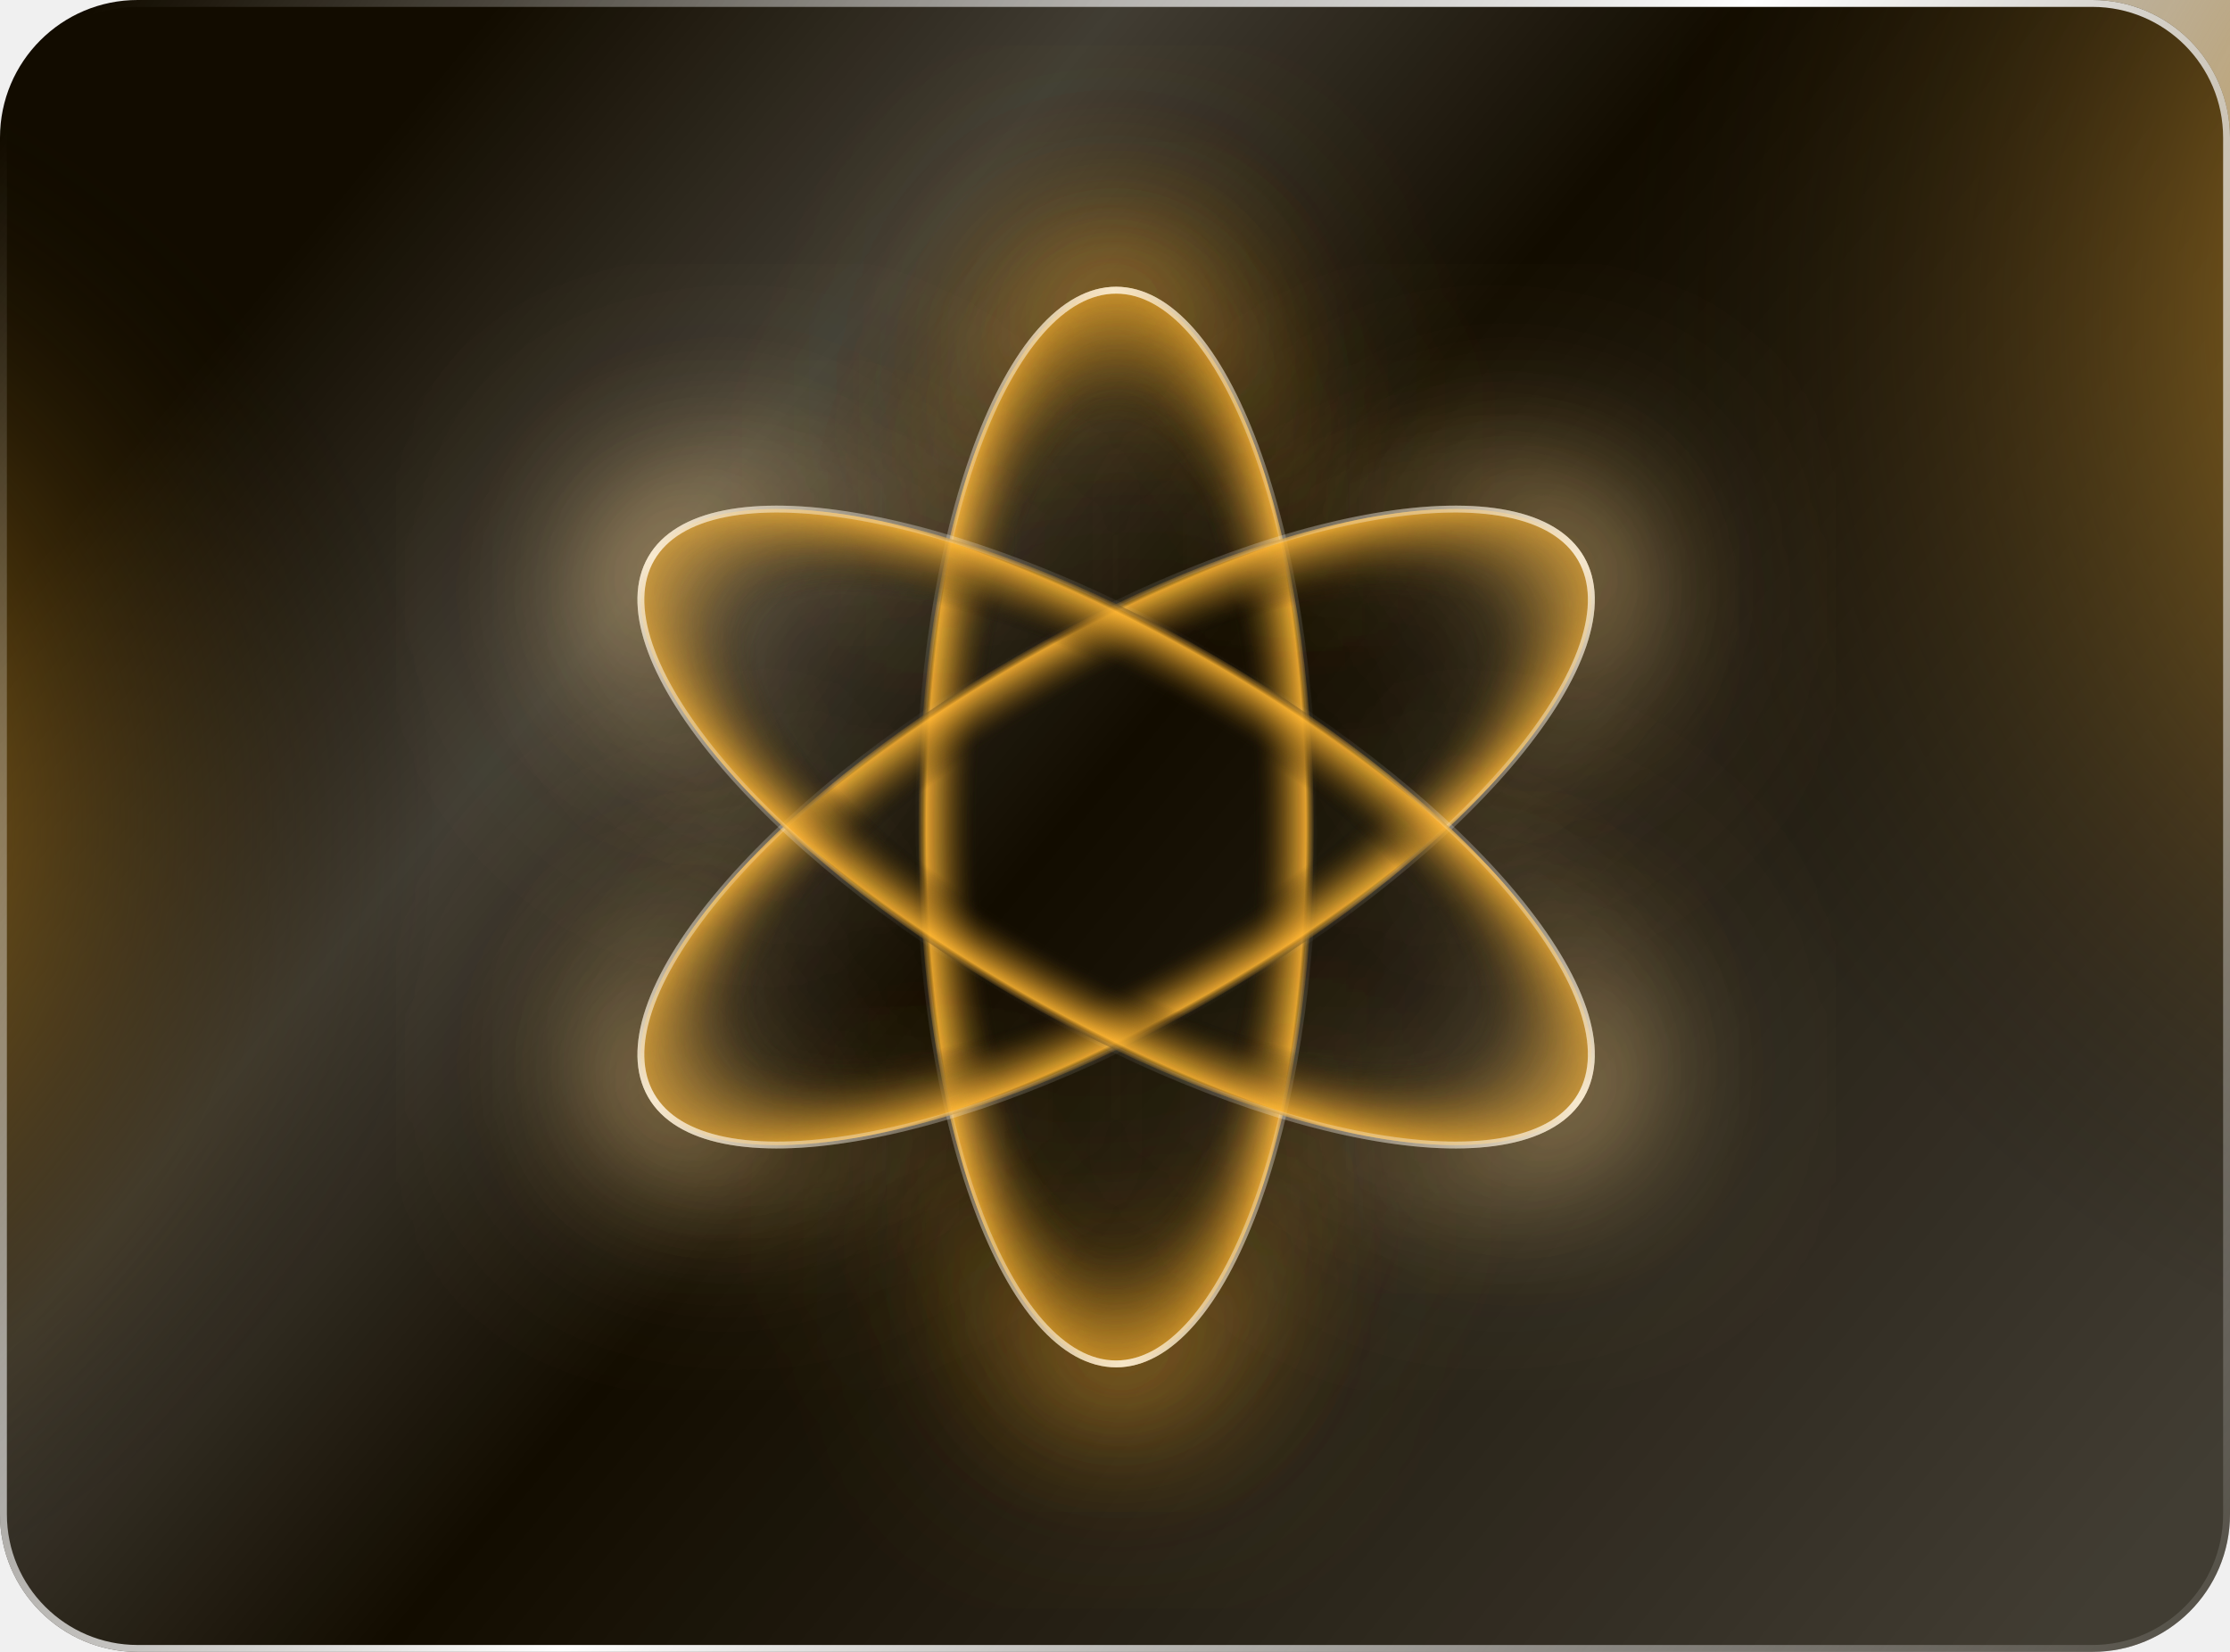
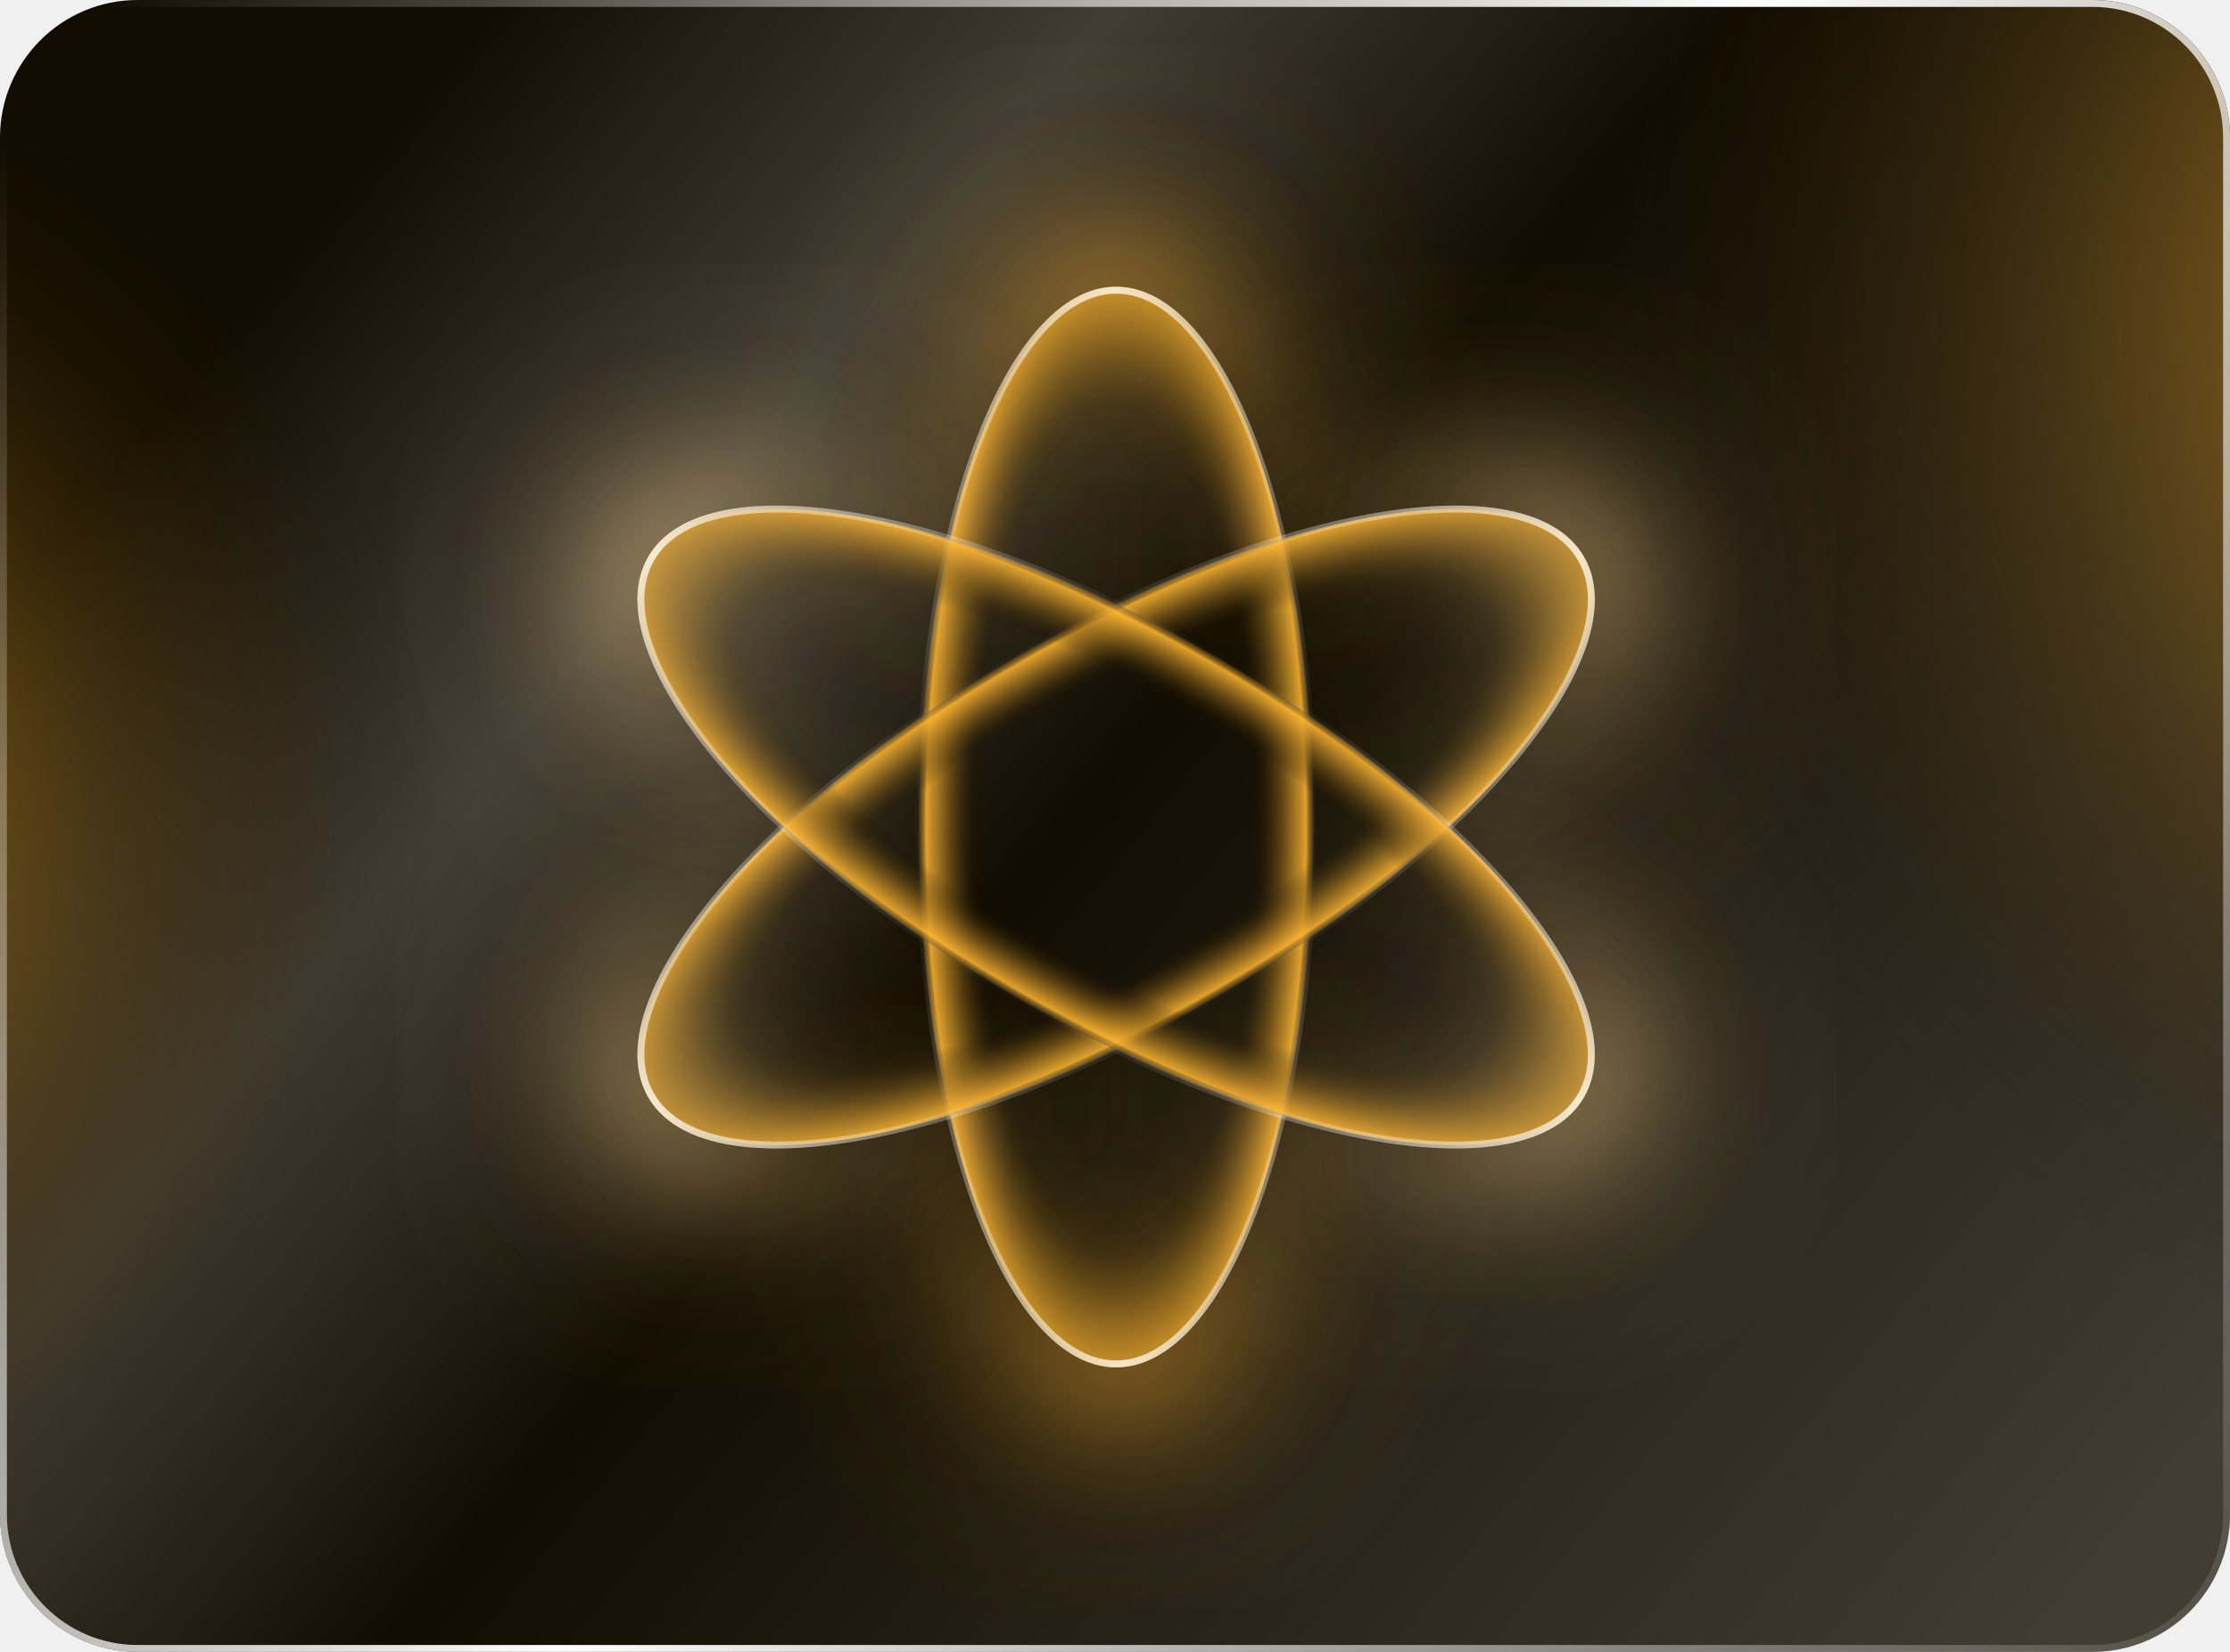
<svg xmlns="http://www.w3.org/2000/svg" width="324" height="240" viewBox="0 0 324 240" fill="none">
  <g clip-path="url(#clip0_41_24969)">
    <rect width="324" height="240" rx="20" fill="#120C00" />
    <rect width="324" height="240" rx="20" fill="url(#paint0_linear_41_24969)" fill-opacity="0.2" />
    <circle cx="-56" cy="120" r="120" fill="url(#paint1_radial_41_24969)" />
    <circle cx="394" cy="46" r="161" fill="url(#paint2_radial_41_24969)" />
    <g opacity="0.8">
      <path d="M162.162 42.162C158.325 42.162 154.608 44.25 151.168 48.161C147.728 52.071 144.607 57.758 141.977 64.828C136.716 78.965 133.453 98.528 133.453 120.162C133.453 141.795 136.716 161.358 141.977 175.495C144.607 182.565 147.728 188.252 151.168 192.162C154.608 196.073 158.325 198.162 162.162 198.162C165.999 198.162 169.716 196.073 173.156 192.162C176.596 188.252 179.717 182.565 182.348 175.495C187.608 161.358 190.871 141.795 190.871 120.162C190.871 98.528 187.608 78.965 182.348 64.828C179.717 57.758 176.596 52.071 173.156 48.161C169.716 44.25 165.999 42.162 162.162 42.162Z" fill="url(#paint3_radial_41_24969)" stroke="url(#paint4_linear_41_24969)" />
      <g filter="url(#filter0_f_41_24969)">
        <path d="M130.453 120.162C130.453 98.266 133.751 78.332 139.165 63.782C141.868 56.516 145.148 50.462 148.915 46.179C152.68 41.9 157.15 39.162 162.162 39.162C167.174 39.162 171.644 41.9 175.409 46.179C179.177 50.462 182.456 56.516 185.159 63.782C190.573 78.332 193.871 98.266 193.871 120.162C193.871 142.057 190.573 161.991 185.159 176.541C182.456 183.807 179.177 189.861 175.409 194.144C171.644 198.423 167.174 201.162 162.162 201.162C157.15 201.162 152.68 198.423 148.915 194.144C145.148 189.861 141.868 183.807 139.165 176.541C133.751 161.991 130.453 142.057 130.453 120.162Z" stroke="url(#paint5_linear_41_24969)" stroke-width="5" />
      </g>
      <g filter="url(#filter1_f_41_24969)">
        <path d="M131.453 120.162C131.453 98.353 134.739 78.543 140.102 64.131C142.781 56.93 146.008 50.998 149.666 46.84C153.323 42.684 157.541 40.162 162.162 40.162C166.783 40.162 171.001 42.684 174.658 46.84C178.316 50.998 181.543 56.93 184.222 64.131C189.585 78.543 192.871 98.353 192.871 120.162C192.871 141.97 189.585 161.78 184.222 176.193C181.543 183.393 178.316 189.325 174.658 193.483C171.001 197.64 166.783 200.162 162.162 200.162C157.541 200.162 153.323 197.64 149.666 193.483C146.008 189.325 142.781 183.393 140.102 176.193C134.739 161.78 131.453 141.97 131.453 120.162Z" stroke="url(#paint6_linear_41_24969)" stroke-width="3" />
      </g>
      <g filter="url(#filter2_f_41_24969)">
        <path d="M132.453 120.162C132.453 98.441 135.728 78.754 141.039 64.479C143.694 57.344 146.868 51.535 150.417 47.5C153.966 43.467 157.933 41.162 162.162 41.162C166.391 41.162 170.359 43.467 173.907 47.5C177.456 51.535 180.63 57.344 183.285 64.479C188.596 78.754 191.871 98.441 191.871 120.162C191.871 141.883 188.596 161.569 183.285 175.844C180.63 182.979 177.456 188.789 173.907 192.823C170.359 196.857 166.391 199.162 162.162 199.162C157.933 199.162 153.966 196.857 150.417 192.823C146.868 188.789 143.694 182.979 141.039 175.844C135.728 161.569 132.453 141.883 132.453 120.162Z" stroke="url(#paint7_linear_41_24969)" />
      </g>
    </g>
    <g opacity="0.8">
      <path d="M162.162 42.162C158.325 42.162 154.608 44.25 151.168 48.161C147.728 52.071 144.607 57.758 141.977 64.828C136.716 78.965 133.453 98.528 133.453 120.162C133.453 141.795 136.716 161.358 141.977 175.495C144.607 182.565 147.728 188.252 151.168 192.162C154.608 196.073 158.325 198.162 162.162 198.162C165.999 198.162 169.716 196.073 173.156 192.162C176.596 188.252 179.717 182.565 182.348 175.495C187.608 161.358 190.871 141.795 190.871 120.162C190.871 98.528 187.608 78.965 182.348 64.828C179.717 57.758 176.596 52.071 173.156 48.161C169.716 44.25 165.999 42.162 162.162 42.162Z" fill="url(#paint8_radial_41_24969)" stroke="url(#paint9_linear_41_24969)" />
      <g filter="url(#filter3_f_41_24969)">
        <path d="M130.453 120.162C130.453 98.266 133.751 78.332 139.165 63.782C141.868 56.516 145.148 50.462 148.915 46.179C152.68 41.9 157.15 39.162 162.162 39.162C167.174 39.162 171.644 41.9 175.409 46.179C179.177 50.462 182.456 56.516 185.159 63.782C190.573 78.332 193.871 98.266 193.871 120.162C193.871 142.057 190.573 161.991 185.159 176.541C182.456 183.807 179.177 189.861 175.409 194.144C171.644 198.423 167.174 201.162 162.162 201.162C157.15 201.162 152.68 198.423 148.915 194.144C145.148 189.861 141.868 183.807 139.165 176.541C133.751 161.991 130.453 142.057 130.453 120.162Z" stroke="url(#paint10_linear_41_24969)" stroke-width="5" />
      </g>
      <g filter="url(#filter4_f_41_24969)">
        <path d="M131.453 120.162C131.453 98.353 134.739 78.543 140.102 64.131C142.781 56.93 146.008 50.998 149.666 46.84C153.323 42.684 157.541 40.162 162.162 40.162C166.783 40.162 171.001 42.684 174.658 46.84C178.316 50.998 181.543 56.93 184.222 64.131C189.585 78.543 192.871 98.353 192.871 120.162C192.871 141.97 189.585 161.78 184.222 176.193C181.543 183.393 178.316 189.325 174.658 193.483C171.001 197.64 166.783 200.162 162.162 200.162C157.541 200.162 153.323 197.64 149.666 193.483C146.008 189.325 142.781 183.393 140.102 176.193C134.739 161.78 131.453 141.97 131.453 120.162Z" stroke="url(#paint11_linear_41_24969)" stroke-width="3" />
      </g>
      <g filter="url(#filter5_f_41_24969)">
        <path d="M132.453 120.162C132.453 98.441 135.728 78.754 141.039 64.479C143.694 57.344 146.868 51.535 150.417 47.5C153.966 43.467 157.933 41.162 162.162 41.162C166.391 41.162 170.359 43.467 173.907 47.5C177.456 51.535 180.63 57.344 183.285 64.479C188.596 78.754 191.871 98.441 191.871 120.162C191.871 141.883 188.596 161.569 183.285 175.844C180.63 182.979 177.456 188.789 173.907 192.823C170.359 196.857 166.391 199.162 162.162 199.162C157.933 199.162 153.966 196.857 150.417 192.823C146.868 188.789 143.694 182.979 141.039 175.844C135.728 161.569 132.453 141.883 132.453 120.162Z" stroke="url(#paint12_linear_41_24969)" />
      </g>
    </g>
    <g opacity="0.8">
      <path d="M229.712 81.162C227.793 77.838 224.127 75.664 219.019 74.64C213.913 73.616 207.428 73.757 199.99 75.014C185.117 77.527 166.543 84.482 147.807 95.299C129.072 106.115 113.762 118.723 104.149 130.347C99.341 136.161 95.977 141.707 94.31 146.641C92.644 151.576 92.694 155.839 94.612 159.162C96.531 162.485 100.197 164.659 105.305 165.683C110.411 166.707 116.896 166.566 124.335 165.309C139.207 162.796 157.782 155.841 176.517 145.025C195.252 134.208 210.562 121.6 220.175 109.976C224.983 104.162 228.347 98.617 230.014 93.682C231.68 88.747 231.631 84.484 229.712 81.162Z" fill="url(#paint13_radial_41_24969)" stroke="url(#paint14_linear_41_24969)" />
      <g filter="url(#filter6_f_41_24969)">
        <path d="M146.307 92.701C165.27 81.753 184.182 74.642 199.49 72.055C207.134 70.764 214.016 70.577 219.609 71.698C225.197 72.819 229.804 75.321 232.31 79.662C234.816 84.002 234.679 89.243 232.856 94.642C231.031 100.047 227.427 105.914 222.487 111.888C212.593 123.852 196.979 136.675 178.017 147.623C159.054 158.57 140.142 165.681 124.834 168.267C117.19 169.559 110.308 169.746 104.715 168.625C99.127 167.504 94.52 165.002 92.014 160.662C89.508 156.321 89.645 151.08 91.468 145.681C93.293 140.276 96.897 134.409 101.837 128.435C111.731 116.471 127.345 103.648 146.307 92.701Z" stroke="url(#paint15_linear_41_24969)" stroke-width="5" />
      </g>
      <g filter="url(#filter7_f_41_24969)">
        <path d="M146.807 93.567C165.694 82.662 184.493 75.603 199.656 73.042C207.232 71.762 213.982 71.59 219.413 72.679C224.84 73.767 229.134 76.16 231.444 80.162C233.754 84.163 233.68 89.078 231.909 94.322C230.136 99.57 226.612 105.33 221.716 111.25C211.916 123.101 196.403 135.852 177.517 146.757C158.63 157.661 139.831 164.72 124.668 167.281C117.092 168.561 110.342 168.733 104.911 167.644C99.484 166.556 95.19 164.163 92.88 160.162C90.57 156.16 90.644 151.245 92.416 146.001C94.188 140.753 97.712 134.993 102.608 129.073C112.408 117.222 127.921 104.471 146.807 93.567Z" stroke="url(#paint16_linear_41_24969)" stroke-width="3" />
      </g>
      <g filter="url(#filter8_f_41_24969)">
        <path d="M147.307 94.433C166.118 83.572 184.805 76.565 199.823 74.028C207.33 72.759 213.948 72.603 219.216 73.659C224.484 74.716 228.464 76.999 230.578 80.662C232.692 84.324 232.68 88.912 230.961 94.002C229.242 99.093 225.798 104.746 220.946 110.613C211.239 122.35 195.828 135.03 177.017 145.891C158.206 156.751 139.519 163.758 124.501 166.295C116.994 167.564 110.377 167.72 105.108 166.664C99.841 165.607 95.861 163.324 93.746 159.662C91.632 155.999 91.644 151.411 93.363 146.321C95.082 141.23 98.526 135.577 103.378 129.71C113.085 117.973 128.497 105.293 147.307 94.433Z" stroke="url(#paint17_linear_41_24969)" />
      </g>
    </g>
    <g opacity="0.8">
      <path d="M229.712 81.162C227.793 77.838 224.127 75.664 219.019 74.64C213.913 73.616 207.428 73.757 199.99 75.014C185.117 77.527 166.543 84.482 147.807 95.299C129.072 106.115 113.762 118.723 104.149 130.347C99.341 136.161 95.977 141.707 94.31 146.641C92.644 151.576 92.694 155.839 94.612 159.162C96.531 162.485 100.197 164.659 105.305 165.683C110.411 166.707 116.896 166.566 124.335 165.309C139.207 162.796 157.782 155.841 176.517 145.025C195.252 134.208 210.562 121.6 220.175 109.976C224.983 104.162 228.347 98.617 230.014 93.682C231.68 88.747 231.631 84.484 229.712 81.162Z" fill="url(#paint18_radial_41_24969)" stroke="url(#paint19_linear_41_24969)" />
      <g filter="url(#filter9_f_41_24969)">
        <path d="M146.307 92.701C165.27 81.753 184.182 74.642 199.49 72.055C207.134 70.764 214.016 70.577 219.609 71.698C225.197 72.819 229.804 75.321 232.31 79.662C234.816 84.002 234.679 89.243 232.856 94.642C231.031 100.047 227.427 105.914 222.487 111.888C212.593 123.852 196.979 136.675 178.017 147.623C159.054 158.57 140.142 165.681 124.834 168.267C117.19 169.559 110.308 169.746 104.715 168.625C99.127 167.504 94.52 165.002 92.014 160.662C89.508 156.321 89.645 151.08 91.468 145.681C93.293 140.276 96.897 134.409 101.837 128.435C111.731 116.471 127.345 103.648 146.307 92.701Z" stroke="url(#paint20_linear_41_24969)" stroke-width="5" />
      </g>
      <g filter="url(#filter10_f_41_24969)">
        <path d="M146.807 93.567C165.694 82.662 184.493 75.603 199.656 73.042C207.232 71.762 213.982 71.59 219.413 72.679C224.84 73.767 229.134 76.16 231.444 80.162C233.754 84.163 233.68 89.078 231.909 94.322C230.136 99.57 226.612 105.33 221.716 111.25C211.916 123.101 196.403 135.852 177.517 146.757C158.63 157.661 139.831 164.72 124.668 167.281C117.092 168.561 110.342 168.733 104.911 167.644C99.484 166.556 95.19 164.163 92.88 160.162C90.57 156.16 90.644 151.245 92.416 146.001C94.188 140.753 97.712 134.993 102.608 129.073C112.408 117.222 127.921 104.471 146.807 93.567Z" stroke="url(#paint21_linear_41_24969)" stroke-width="3" />
      </g>
      <g filter="url(#filter11_f_41_24969)">
        <path d="M147.307 94.433C166.118 83.572 184.805 76.565 199.823 74.028C207.33 72.759 213.948 72.603 219.216 73.659C224.484 74.716 228.464 76.999 230.578 80.662C232.692 84.324 232.68 88.912 230.961 94.002C229.242 99.093 225.798 104.746 220.946 110.613C211.239 122.35 195.828 135.03 177.017 145.891C158.206 156.751 139.519 163.758 124.501 166.295C116.994 167.564 110.377 167.72 105.108 166.664C99.841 165.607 95.861 163.324 93.746 159.662C91.632 155.999 91.644 151.411 93.363 146.321C95.082 141.23 98.526 135.577 103.378 129.71C113.085 117.973 128.497 105.293 147.307 94.433Z" stroke="url(#paint22_linear_41_24969)" />
      </g>
    </g>
    <g opacity="0.8">
      <path d="M94.612 81.162C96.531 77.838 100.197 75.664 105.304 74.64C110.411 73.616 116.896 73.757 124.334 75.014C139.207 77.527 157.781 84.482 176.517 95.299C195.252 106.115 210.562 118.723 220.175 130.347C224.983 136.161 228.347 141.707 230.014 146.641C231.68 151.576 231.63 155.839 229.712 159.162C227.793 162.485 224.127 164.659 219.019 165.683C213.913 166.707 207.428 166.566 199.989 165.309C185.116 162.796 166.542 155.841 147.807 145.025C129.072 134.208 113.762 121.6 104.149 109.976C99.341 104.162 95.977 98.617 94.31 93.682C92.644 88.747 92.693 84.484 94.612 81.162Z" fill="url(#paint23_radial_41_24969)" stroke="url(#paint24_linear_41_24969)" />
      <g filter="url(#filter12_f_41_24969)">
        <path d="M178.017 92.701C159.054 81.753 140.142 74.642 124.834 72.055C117.19 70.764 110.308 70.577 104.715 71.698C99.127 72.819 94.52 75.321 92.014 79.662C89.508 84.002 89.644 89.243 91.468 94.642C93.293 100.047 96.897 105.914 101.837 111.888C111.731 123.852 127.345 136.675 146.307 147.623C165.27 158.57 184.182 165.681 199.49 168.267C207.134 169.559 214.016 169.746 219.609 168.625C225.197 167.504 229.804 165.002 232.31 160.662C234.816 156.321 234.679 151.08 232.856 145.681C231.031 140.276 227.427 134.409 222.487 128.435C212.593 116.471 196.979 103.648 178.017 92.701Z" stroke="url(#paint25_linear_41_24969)" stroke-width="5" />
      </g>
      <g filter="url(#filter13_f_41_24969)">
        <path d="M177.517 93.567C158.63 82.662 139.831 75.603 124.668 73.042C117.092 71.762 110.342 71.59 104.911 72.679C99.484 73.767 95.19 76.16 92.88 80.162C90.57 84.163 90.644 89.078 92.415 94.322C94.188 99.57 97.712 105.33 102.608 111.25C112.408 123.101 127.921 135.852 146.807 146.757C165.694 157.661 184.493 164.72 199.656 167.281C207.232 168.561 213.982 168.733 219.413 167.644C224.84 166.556 229.134 164.163 231.444 160.162C233.754 156.16 233.68 151.245 231.908 146.001C230.136 140.753 226.612 134.993 221.716 129.073C211.916 117.222 196.403 104.471 177.517 93.567Z" stroke="url(#paint26_linear_41_24969)" stroke-width="3" />
      </g>
      <g filter="url(#filter14_f_41_24969)">
        <path d="M177.017 94.433C158.206 83.572 139.519 76.565 124.501 74.028C116.994 72.759 110.376 72.603 105.108 73.659C99.84 74.716 95.86 76.999 93.746 80.662C91.632 84.324 91.644 88.912 93.363 94.002C95.082 99.093 98.526 104.746 103.378 110.613C113.085 122.35 128.496 135.03 147.307 145.891C166.118 156.751 184.805 163.758 199.823 166.295C207.33 167.564 213.947 167.72 219.216 166.664C224.483 165.607 228.464 163.324 230.578 159.662C232.692 155.999 232.68 151.411 230.961 146.321C229.242 141.23 225.797 135.577 220.946 129.71C211.239 117.973 195.827 105.293 177.017 94.433Z" stroke="url(#paint27_linear_41_24969)" />
      </g>
    </g>
    <g opacity="0.8">
      <path d="M94.612 81.162C96.531 77.838 100.197 75.664 105.304 74.64C110.411 73.616 116.896 73.757 124.334 75.014C139.207 77.527 157.781 84.482 176.517 95.299C195.252 106.115 210.562 118.723 220.175 130.347C224.983 136.161 228.347 141.707 230.014 146.641C231.68 151.576 231.63 155.839 229.712 159.162C227.793 162.485 224.127 164.659 219.019 165.683C213.913 166.707 207.428 166.566 199.989 165.309C185.116 162.796 166.542 155.841 147.807 145.025C129.072 134.208 113.762 121.6 104.149 109.976C99.341 104.162 95.977 98.617 94.31 93.682C92.644 88.747 92.693 84.484 94.612 81.162Z" fill="url(#paint28_radial_41_24969)" stroke="url(#paint29_linear_41_24969)" />
      <g filter="url(#filter15_f_41_24969)">
        <path d="M178.017 92.701C159.054 81.753 140.142 74.642 124.834 72.055C117.19 70.764 110.308 70.577 104.715 71.698C99.127 72.819 94.52 75.321 92.014 79.662C89.508 84.002 89.644 89.243 91.468 94.642C93.293 100.047 96.897 105.914 101.837 111.888C111.731 123.852 127.345 136.675 146.307 147.623C165.27 158.57 184.182 165.681 199.49 168.267C207.134 169.559 214.016 169.746 219.609 168.625C225.197 167.504 229.804 165.002 232.31 160.662C234.816 156.321 234.679 151.08 232.856 145.681C231.031 140.276 227.427 134.409 222.487 128.435C212.593 116.471 196.979 103.648 178.017 92.701Z" stroke="url(#paint30_linear_41_24969)" stroke-width="5" />
      </g>
      <g filter="url(#filter16_f_41_24969)">
        <path d="M177.517 93.567C158.63 82.662 139.831 75.603 124.668 73.042C117.092 71.762 110.342 71.59 104.911 72.679C99.484 73.767 95.19 76.16 92.88 80.162C90.57 84.163 90.644 89.078 92.415 94.322C94.188 99.57 97.712 105.33 102.608 111.25C112.408 123.101 127.921 135.852 146.807 146.757C165.694 157.661 184.493 164.72 199.656 167.281C207.232 168.561 213.982 168.733 219.413 167.644C224.84 166.556 229.134 164.163 231.444 160.162C233.754 156.16 233.68 151.245 231.908 146.001C230.136 140.753 226.612 134.993 221.716 129.073C211.916 117.222 196.403 104.471 177.517 93.567Z" stroke="url(#paint31_linear_41_24969)" stroke-width="3" />
      </g>
      <g filter="url(#filter17_f_41_24969)">
        <path d="M177.017 94.433C158.206 83.572 139.519 76.565 124.501 74.028C116.994 72.759 110.376 72.603 105.108 73.659C99.84 74.716 95.86 76.999 93.746 80.662C91.632 84.324 91.644 88.912 93.363 94.002C95.082 99.093 98.526 104.746 103.378 110.613C113.085 122.35 128.496 135.03 147.307 145.891C166.118 156.751 184.805 163.758 199.823 166.295C207.33 167.564 213.947 167.72 219.216 166.664C224.483 165.607 228.464 163.324 230.578 159.662C232.692 155.999 232.68 151.411 230.961 146.321C229.242 141.23 225.797 135.577 220.946 129.71C211.239 117.973 195.827 105.293 177.017 94.433Z" stroke="url(#paint32_linear_41_24969)" />
      </g>
    </g>
  </g>
  <rect x="0.5" y="0.5" width="323" height="239" rx="19.5" stroke="url(#paint33_linear_41_24969)" />
  <defs>
    <filter id="filter0_f_41_24969" x="97.953" y="6.662" width="128.419" height="227" filterUnits="userSpaceOnUse" color-interpolation-filters="sRGB">
      <feFlood flood-opacity="0" result="BackgroundImageFix" />
      <feBlend mode="normal" in="SourceGraphic" in2="BackgroundImageFix" result="shape" />
      <feGaussianBlur stdDeviation="15" result="effect1_foregroundBlur_41_24969" />
    </filter>
    <filter id="filter1_f_41_24969" x="111.953" y="20.662" width="100.419" height="199" filterUnits="userSpaceOnUse" color-interpolation-filters="sRGB">
      <feFlood flood-opacity="0" result="BackgroundImageFix" />
      <feBlend mode="normal" in="SourceGraphic" in2="BackgroundImageFix" result="shape" />
      <feGaussianBlur stdDeviation="9" result="effect1_foregroundBlur_41_24969" />
    </filter>
    <filter id="filter2_f_41_24969" x="119.953" y="28.662" width="84.419" height="183" filterUnits="userSpaceOnUse" color-interpolation-filters="sRGB">
      <feFlood flood-opacity="0" result="BackgroundImageFix" />
      <feBlend mode="normal" in="SourceGraphic" in2="BackgroundImageFix" result="shape" />
      <feGaussianBlur stdDeviation="6" result="effect1_foregroundBlur_41_24969" />
    </filter>
    <filter id="filter3_f_41_24969" x="97.953" y="6.662" width="128.419" height="227" filterUnits="userSpaceOnUse" color-interpolation-filters="sRGB">
      <feFlood flood-opacity="0" result="BackgroundImageFix" />
      <feBlend mode="normal" in="SourceGraphic" in2="BackgroundImageFix" result="shape" />
      <feGaussianBlur stdDeviation="15" result="effect1_foregroundBlur_41_24969" />
    </filter>
    <filter id="filter4_f_41_24969" x="111.953" y="20.662" width="100.419" height="199" filterUnits="userSpaceOnUse" color-interpolation-filters="sRGB">
      <feFlood flood-opacity="0" result="BackgroundImageFix" />
      <feBlend mode="normal" in="SourceGraphic" in2="BackgroundImageFix" result="shape" />
      <feGaussianBlur stdDeviation="9" result="effect1_foregroundBlur_41_24969" />
    </filter>
    <filter id="filter5_f_41_24969" x="119.953" y="28.662" width="84.419" height="183" filterUnits="userSpaceOnUse" color-interpolation-filters="sRGB">
      <feFlood flood-opacity="0" result="BackgroundImageFix" />
      <feBlend mode="normal" in="SourceGraphic" in2="BackgroundImageFix" result="shape" />
      <feGaussianBlur stdDeviation="6" result="effect1_foregroundBlur_41_24969" />
    </filter>
    <filter id="filter6_f_41_24969" x="57.614" y="38.46" width="209.096" height="163.402" filterUnits="userSpaceOnUse" color-interpolation-filters="sRGB">
      <feFlood flood-opacity="0" result="BackgroundImageFix" />
      <feBlend mode="normal" in="SourceGraphic" in2="BackgroundImageFix" result="shape" />
      <feGaussianBlur stdDeviation="15" result="effect1_foregroundBlur_41_24969" />
    </filter>
    <filter id="filter7_f_41_24969" x="71.614" y="52.46" width="181.096" height="135.402" filterUnits="userSpaceOnUse" color-interpolation-filters="sRGB">
      <feFlood flood-opacity="0" result="BackgroundImageFix" />
      <feBlend mode="normal" in="SourceGraphic" in2="BackgroundImageFix" result="shape" />
      <feGaussianBlur stdDeviation="9" result="effect1_foregroundBlur_41_24969" />
    </filter>
    <filter id="filter8_f_41_24969" x="79.614" y="60.46" width="165.097" height="119.402" filterUnits="userSpaceOnUse" color-interpolation-filters="sRGB">
      <feFlood flood-opacity="0" result="BackgroundImageFix" />
      <feBlend mode="normal" in="SourceGraphic" in2="BackgroundImageFix" result="shape" />
      <feGaussianBlur stdDeviation="6" result="effect1_foregroundBlur_41_24969" />
    </filter>
    <filter id="filter9_f_41_24969" x="57.614" y="38.46" width="209.096" height="163.402" filterUnits="userSpaceOnUse" color-interpolation-filters="sRGB">
      <feFlood flood-opacity="0" result="BackgroundImageFix" />
      <feBlend mode="normal" in="SourceGraphic" in2="BackgroundImageFix" result="shape" />
      <feGaussianBlur stdDeviation="15" result="effect1_foregroundBlur_41_24969" />
    </filter>
    <filter id="filter10_f_41_24969" x="71.614" y="52.46" width="181.096" height="135.402" filterUnits="userSpaceOnUse" color-interpolation-filters="sRGB">
      <feFlood flood-opacity="0" result="BackgroundImageFix" />
      <feBlend mode="normal" in="SourceGraphic" in2="BackgroundImageFix" result="shape" />
      <feGaussianBlur stdDeviation="9" result="effect1_foregroundBlur_41_24969" />
    </filter>
    <filter id="filter11_f_41_24969" x="79.614" y="60.46" width="165.097" height="119.402" filterUnits="userSpaceOnUse" color-interpolation-filters="sRGB">
      <feFlood flood-opacity="0" result="BackgroundImageFix" />
      <feBlend mode="normal" in="SourceGraphic" in2="BackgroundImageFix" result="shape" />
      <feGaussianBlur stdDeviation="6" result="effect1_foregroundBlur_41_24969" />
    </filter>
    <filter id="filter12_f_41_24969" x="57.614" y="38.46" width="209.096" height="163.402" filterUnits="userSpaceOnUse" color-interpolation-filters="sRGB">
      <feFlood flood-opacity="0" result="BackgroundImageFix" />
      <feBlend mode="normal" in="SourceGraphic" in2="BackgroundImageFix" result="shape" />
      <feGaussianBlur stdDeviation="15" result="effect1_foregroundBlur_41_24969" />
    </filter>
    <filter id="filter13_f_41_24969" x="71.614" y="52.46" width="181.096" height="135.402" filterUnits="userSpaceOnUse" color-interpolation-filters="sRGB">
      <feFlood flood-opacity="0" result="BackgroundImageFix" />
      <feBlend mode="normal" in="SourceGraphic" in2="BackgroundImageFix" result="shape" />
      <feGaussianBlur stdDeviation="9" result="effect1_foregroundBlur_41_24969" />
    </filter>
    <filter id="filter14_f_41_24969" x="79.614" y="60.46" width="165.097" height="119.402" filterUnits="userSpaceOnUse" color-interpolation-filters="sRGB">
      <feFlood flood-opacity="0" result="BackgroundImageFix" />
      <feBlend mode="normal" in="SourceGraphic" in2="BackgroundImageFix" result="shape" />
      <feGaussianBlur stdDeviation="6" result="effect1_foregroundBlur_41_24969" />
    </filter>
    <filter id="filter15_f_41_24969" x="57.614" y="38.46" width="209.096" height="163.402" filterUnits="userSpaceOnUse" color-interpolation-filters="sRGB">
      <feFlood flood-opacity="0" result="BackgroundImageFix" />
      <feBlend mode="normal" in="SourceGraphic" in2="BackgroundImageFix" result="shape" />
      <feGaussianBlur stdDeviation="15" result="effect1_foregroundBlur_41_24969" />
    </filter>
    <filter id="filter16_f_41_24969" x="71.614" y="52.46" width="181.096" height="135.402" filterUnits="userSpaceOnUse" color-interpolation-filters="sRGB">
      <feFlood flood-opacity="0" result="BackgroundImageFix" />
      <feBlend mode="normal" in="SourceGraphic" in2="BackgroundImageFix" result="shape" />
      <feGaussianBlur stdDeviation="9" result="effect1_foregroundBlur_41_24969" />
    </filter>
    <filter id="filter17_f_41_24969" x="79.614" y="60.46" width="165.097" height="119.402" filterUnits="userSpaceOnUse" color-interpolation-filters="sRGB">
      <feFlood flood-opacity="0" result="BackgroundImageFix" />
      <feBlend mode="normal" in="SourceGraphic" in2="BackgroundImageFix" result="shape" />
      <feGaussianBlur stdDeviation="6" result="effect1_foregroundBlur_41_24969" />
    </filter>
    <linearGradient id="paint0_linear_41_24969" x1="9" y1="1.57002e-06" x2="299.5" y2="240" gradientUnits="userSpaceOnUse">
      <stop offset="0.13" stop-color="white" stop-opacity="0" />
      <stop offset="0.315" stop-color="white" />
      <stop offset="0.5" stop-color="white" stop-opacity="0" />
      <stop offset="1" stop-color="white" />
    </linearGradient>
    <radialGradient id="paint1_radial_41_24969" cx="0" cy="0" r="1" gradientUnits="userSpaceOnUse" gradientTransform="translate(-56 120) rotate(90) scale(120)">
      <stop stop-color="#FFB632" />
      <stop offset="1" stop-color="#120C00" stop-opacity="0" />
    </radialGradient>
    <radialGradient id="paint2_radial_41_24969" cx="0" cy="0" r="1" gradientUnits="userSpaceOnUse" gradientTransform="translate(394 46) rotate(90) scale(161)">
      <stop stop-color="#FFB632" />
      <stop offset="1" stop-color="#120C00" stop-opacity="0" />
    </radialGradient>
    <radialGradient id="paint3_radial_41_24969" cx="0" cy="0" r="1" gradientUnits="userSpaceOnUse" gradientTransform="translate(162.162 120.162) rotate(180) scale(29.2093 86.891)">
      <stop stop-color="#120C00" stop-opacity="0" />
      <stop offset="0.68" stop-color="#120C00" stop-opacity="0" />
      <stop offset="0.945" stop-color="#FFB632" stop-opacity="0.8" />
      <stop offset="1" stop-color="#120C00" stop-opacity="0" />
    </radialGradient>
    <linearGradient id="paint4_linear_41_24969" x1="191.371" y1="116.209" x2="132.921" y2="116.757" gradientUnits="userSpaceOnUse">
      <stop stop-color="white" stop-opacity="0" />
      <stop offset="0.495" stop-color="white" />
      <stop offset="1" stop-color="white" stop-opacity="0" />
    </linearGradient>
    <linearGradient id="paint5_linear_41_24969" x1="191.371" y1="116.209" x2="132.921" y2="116.757" gradientUnits="userSpaceOnUse">
      <stop stop-color="#FFB632" stop-opacity="0" />
      <stop offset="0.495" stop-color="#FFB632" />
      <stop offset="1" stop-color="#FFB632" stop-opacity="0" />
    </linearGradient>
    <linearGradient id="paint6_linear_41_24969" x1="191.371" y1="116.209" x2="132.921" y2="116.757" gradientUnits="userSpaceOnUse">
      <stop stop-color="#FFB632" stop-opacity="0" />
      <stop offset="0.495" stop-color="#FFB632" />
      <stop offset="1" stop-color="#FFB632" stop-opacity="0" />
    </linearGradient>
    <linearGradient id="paint7_linear_41_24969" x1="191.371" y1="116.209" x2="132.921" y2="116.757" gradientUnits="userSpaceOnUse">
      <stop stop-color="#FFB632" stop-opacity="0" />
      <stop offset="0.495" stop-color="#FFB632" />
      <stop offset="1" stop-color="#FFB632" stop-opacity="0" />
    </linearGradient>
    <radialGradient id="paint8_radial_41_24969" cx="0" cy="0" r="1" gradientUnits="userSpaceOnUse" gradientTransform="translate(162.162 120.162) rotate(180) scale(29.2093 86.891)">
      <stop stop-color="#120C00" stop-opacity="0" />
      <stop offset="0.68" stop-color="#120C00" stop-opacity="0" />
      <stop offset="0.945" stop-color="#FFB632" stop-opacity="0.8" />
      <stop offset="1" stop-color="#120C00" stop-opacity="0" />
    </radialGradient>
    <linearGradient id="paint9_linear_41_24969" x1="191.371" y1="116.209" x2="132.921" y2="116.757" gradientUnits="userSpaceOnUse">
      <stop stop-color="white" stop-opacity="0" />
      <stop offset="0.495" stop-color="white" />
      <stop offset="1" stop-color="white" stop-opacity="0" />
    </linearGradient>
    <linearGradient id="paint10_linear_41_24969" x1="191.371" y1="116.209" x2="132.921" y2="116.757" gradientUnits="userSpaceOnUse">
      <stop stop-color="#FFB632" stop-opacity="0" />
      <stop offset="0.495" stop-color="#FFB632" />
      <stop offset="1" stop-color="#FFB632" stop-opacity="0" />
    </linearGradient>
    <linearGradient id="paint11_linear_41_24969" x1="191.371" y1="116.209" x2="132.921" y2="116.757" gradientUnits="userSpaceOnUse">
      <stop stop-color="#FFB632" stop-opacity="0" />
      <stop offset="0.495" stop-color="#FFB632" />
      <stop offset="1" stop-color="#FFB632" stop-opacity="0" />
    </linearGradient>
    <linearGradient id="paint12_linear_41_24969" x1="191.371" y1="116.209" x2="132.921" y2="116.757" gradientUnits="userSpaceOnUse">
      <stop stop-color="#FFB632" stop-opacity="0" />
      <stop offset="0.495" stop-color="#FFB632" />
      <stop offset="1" stop-color="#FFB632" stop-opacity="0" />
    </linearGradient>
    <radialGradient id="paint13_radial_41_24969" cx="0" cy="0" r="1" gradientUnits="userSpaceOnUse" gradientTransform="translate(162.162 120.162) rotate(-120) scale(29.2093 86.8911)">
      <stop stop-color="#120C00" stop-opacity="0" />
      <stop offset="0.68" stop-color="#120C00" stop-opacity="0" />
      <stop offset="0.945" stop-color="#FFB632" stop-opacity="0.8" />
      <stop offset="1" stop-color="#120C00" stop-opacity="0" />
    </radialGradient>
    <linearGradient id="paint14_linear_41_24969" x1="180.189" y1="143.481" x2="150.49" y2="93.135" gradientUnits="userSpaceOnUse">
      <stop stop-color="white" stop-opacity="0" />
      <stop offset="0.495" stop-color="white" />
      <stop offset="1" stop-color="white" stop-opacity="0" />
    </linearGradient>
    <linearGradient id="paint15_linear_41_24969" x1="180.189" y1="143.481" x2="150.49" y2="93.135" gradientUnits="userSpaceOnUse">
      <stop stop-color="white" stop-opacity="0" />
      <stop offset="0.495" stop-color="white" />
      <stop offset="1" stop-color="white" stop-opacity="0" />
    </linearGradient>
    <linearGradient id="paint16_linear_41_24969" x1="180.189" y1="143.481" x2="150.49" y2="93.135" gradientUnits="userSpaceOnUse">
      <stop stop-color="white" stop-opacity="0" />
      <stop offset="0.495" stop-color="white" />
      <stop offset="1" stop-color="white" stop-opacity="0" />
    </linearGradient>
    <linearGradient id="paint17_linear_41_24969" x1="180.189" y1="143.481" x2="150.49" y2="93.135" gradientUnits="userSpaceOnUse">
      <stop stop-color="white" stop-opacity="0" />
      <stop offset="0.495" stop-color="white" />
      <stop offset="1" stop-color="white" stop-opacity="0" />
    </linearGradient>
    <radialGradient id="paint18_radial_41_24969" cx="0" cy="0" r="1" gradientUnits="userSpaceOnUse" gradientTransform="translate(162.162 120.162) rotate(-120) scale(29.2093 86.8911)">
      <stop stop-color="#120C00" stop-opacity="0" />
      <stop offset="0.68" stop-color="#120C00" stop-opacity="0" />
      <stop offset="0.945" stop-color="#FFB632" stop-opacity="0.8" />
      <stop offset="1" stop-color="#120C00" stop-opacity="0" />
    </radialGradient>
    <linearGradient id="paint19_linear_41_24969" x1="180.189" y1="143.481" x2="150.49" y2="93.135" gradientUnits="userSpaceOnUse">
      <stop stop-color="white" stop-opacity="0" />
      <stop offset="0.495" stop-color="white" />
      <stop offset="1" stop-color="white" stop-opacity="0" />
    </linearGradient>
    <linearGradient id="paint20_linear_41_24969" x1="180.189" y1="143.481" x2="150.49" y2="93.135" gradientUnits="userSpaceOnUse">
      <stop stop-color="#FFB632" stop-opacity="0" />
      <stop offset="0.495" stop-color="#FFB632" />
      <stop offset="1" stop-color="#FFB632" stop-opacity="0" />
    </linearGradient>
    <linearGradient id="paint21_linear_41_24969" x1="180.189" y1="143.481" x2="150.49" y2="93.135" gradientUnits="userSpaceOnUse">
      <stop stop-color="#FFB632" stop-opacity="0" />
      <stop offset="0.495" stop-color="#FFB632" />
      <stop offset="1" stop-color="#FFB632" stop-opacity="0" />
    </linearGradient>
    <linearGradient id="paint22_linear_41_24969" x1="180.189" y1="143.481" x2="150.49" y2="93.135" gradientUnits="userSpaceOnUse">
      <stop stop-color="#FFB632" stop-opacity="0" />
      <stop offset="0.495" stop-color="#FFB632" />
      <stop offset="1" stop-color="#FFB632" stop-opacity="0" />
    </linearGradient>
    <radialGradient id="paint23_radial_41_24969" cx="0" cy="0" r="1" gradientUnits="userSpaceOnUse" gradientTransform="translate(162.162 120.162) rotate(-60) scale(29.2093 86.8911)">
      <stop stop-color="#120C00" stop-opacity="0" />
      <stop offset="0.68" stop-color="#120C00" stop-opacity="0" />
      <stop offset="0.945" stop-color="#FFB632" stop-opacity="0.8" />
      <stop offset="1" stop-color="#120C00" stop-opacity="0" />
    </radialGradient>
    <linearGradient id="paint24_linear_41_24969" x1="144.135" y1="143.481" x2="173.834" y2="93.135" gradientUnits="userSpaceOnUse">
      <stop stop-color="white" stop-opacity="0" />
      <stop offset="0.495" stop-color="white" />
      <stop offset="1" stop-color="white" stop-opacity="0" />
    </linearGradient>
    <linearGradient id="paint25_linear_41_24969" x1="144.135" y1="143.481" x2="173.834" y2="93.135" gradientUnits="userSpaceOnUse">
      <stop stop-color="white" stop-opacity="0" />
      <stop offset="0.495" stop-color="white" />
      <stop offset="1" stop-color="white" stop-opacity="0" />
    </linearGradient>
    <linearGradient id="paint26_linear_41_24969" x1="144.135" y1="143.481" x2="173.834" y2="93.135" gradientUnits="userSpaceOnUse">
      <stop stop-color="white" stop-opacity="0" />
      <stop offset="0.495" stop-color="white" />
      <stop offset="1" stop-color="white" stop-opacity="0" />
    </linearGradient>
    <linearGradient id="paint27_linear_41_24969" x1="144.135" y1="143.481" x2="173.834" y2="93.135" gradientUnits="userSpaceOnUse">
      <stop stop-color="white" stop-opacity="0" />
      <stop offset="0.495" stop-color="white" />
      <stop offset="1" stop-color="white" stop-opacity="0" />
    </linearGradient>
    <radialGradient id="paint28_radial_41_24969" cx="0" cy="0" r="1" gradientUnits="userSpaceOnUse" gradientTransform="translate(162.162 120.162) rotate(-60) scale(29.2093 86.8911)">
      <stop stop-color="#120C00" stop-opacity="0" />
      <stop offset="0.68" stop-color="#120C00" stop-opacity="0" />
      <stop offset="0.945" stop-color="#FFB632" stop-opacity="0.8" />
      <stop offset="1" stop-color="#120C00" stop-opacity="0" />
    </radialGradient>
    <linearGradient id="paint29_linear_41_24969" x1="144.135" y1="143.481" x2="173.834" y2="93.135" gradientUnits="userSpaceOnUse">
      <stop stop-color="white" stop-opacity="0" />
      <stop offset="0.495" stop-color="white" />
      <stop offset="1" stop-color="white" stop-opacity="0" />
    </linearGradient>
    <linearGradient id="paint30_linear_41_24969" x1="144.135" y1="143.481" x2="173.834" y2="93.135" gradientUnits="userSpaceOnUse">
      <stop stop-color="#FFB632" stop-opacity="0" />
      <stop offset="0.495" stop-color="#FFB632" />
      <stop offset="1" stop-color="#FFB632" stop-opacity="0" />
    </linearGradient>
    <linearGradient id="paint31_linear_41_24969" x1="144.135" y1="143.481" x2="173.834" y2="93.135" gradientUnits="userSpaceOnUse">
      <stop stop-color="#FFB632" stop-opacity="0" />
      <stop offset="0.495" stop-color="#FFB632" />
      <stop offset="1" stop-color="#FFB632" stop-opacity="0" />
    </linearGradient>
    <linearGradient id="paint32_linear_41_24969" x1="144.135" y1="143.481" x2="173.834" y2="93.135" gradientUnits="userSpaceOnUse">
      <stop stop-color="#FFB632" stop-opacity="0" />
      <stop offset="0.495" stop-color="#FFB632" />
      <stop offset="1" stop-color="#FFB632" stop-opacity="0" />
    </linearGradient>
    <linearGradient id="paint33_linear_41_24969" x1="8" y1="9" x2="320.5" y2="235" gradientUnits="userSpaceOnUse">
      <stop stop-color="white" stop-opacity="0" />
      <stop offset="0.505" stop-color="white" />
      <stop offset="1" stop-color="white" stop-opacity="0.1" />
    </linearGradient>
+     <clipPath id="clip0_41_24969">
+       <rect width="324" height="240" rx="20" fill="white" />
+     </clipPath>
  </defs>
</svg>
